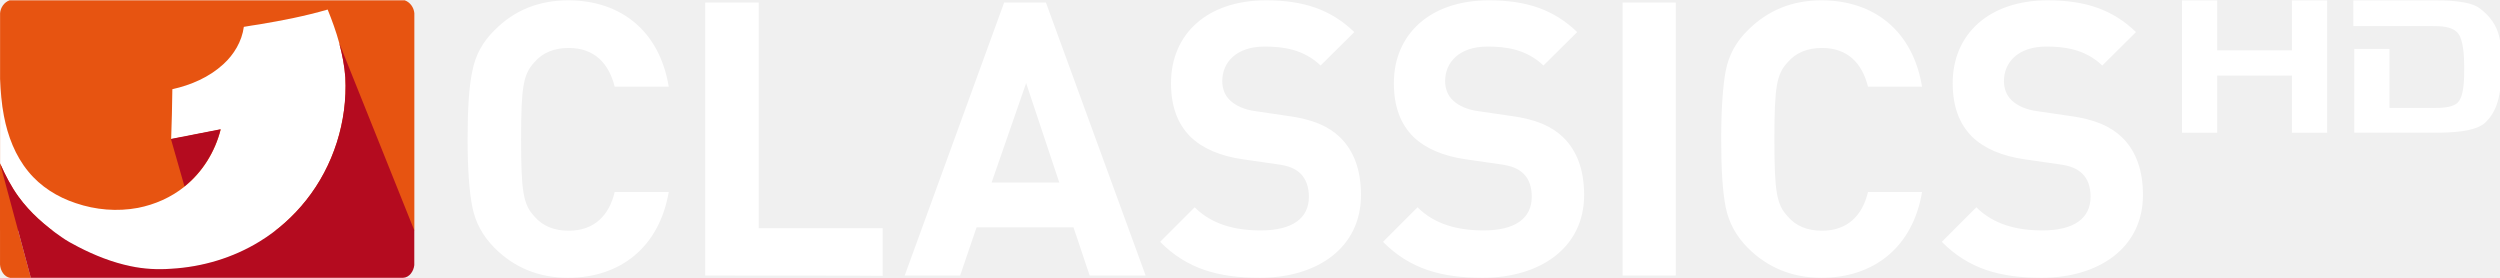
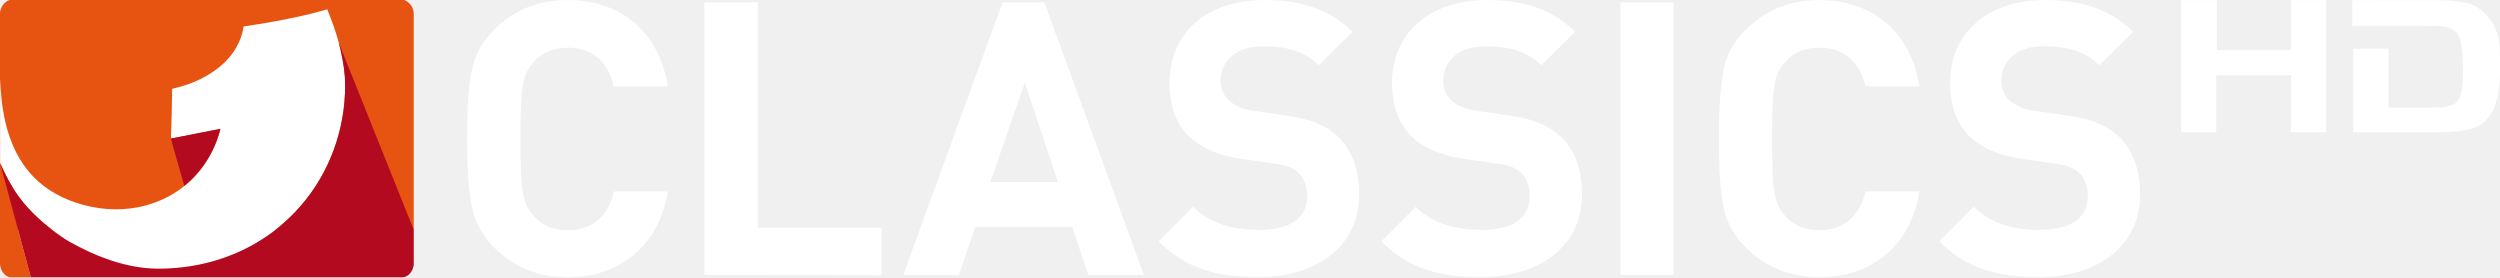
- <svg xmlns="http://www.w3.org/2000/svg" version="1.1" id="svg13526" x="0px" y="0px" viewBox="-156 202.2 700 77.8" style="enable-background:new -156 202.2 700 77.8;" xml:space="preserve">
-   <style type="text/css">
- 	.st0{fill:#FFFFFF;}
- 	.st1{fill:#E75411;}
- 	.st2{fill:#B40B1F;}
- </style>
-   <g id="layer1" transform="translate(156.6483,-372.1207)">
-     <g id="g3149" transform="matrix(0.7800088,0,0,0.7800088,31.5361,90.41595)">
-       <g id="layer1-7" transform="matrix(3.887758,0,0,3.888216,337.7645,-1776.097)">
-         <g id="g2903" transform="matrix(0.4394352,0,0,0.4394352,30.3594,664.4097)">
-           <path id="rect2870" class="st0" d="M-66.6-109.3v27.8h7.4v-12h15.7v12h7.4v-27.8h-7.4v10.5h-15.7v-10.5H-66.6z" />
-           <path id="rect2878" class="st0" d="M-30.6-109.3v5.4h6.7c0,0,6.4,0,9.7,0c1.9,0,4.2,0,5.5,1.4c1.2,1.3,1.4,4.8,1.4,7.2      c0,2.6,0,6.3-1.5,7.6c-1.2,1-3.5,1-5.2,1c-3,0-9,0-9,0v-12.4h-7.4v17.6c6.3,0,11.7,0,17,0c3,0,8.5-0.1,10.6-2.2      c2.9-2.8,3.3-6.9,3.3-11.7c0-4.8,0.1-8.7-4.5-12.2c-2.2-1.7-7.3-1.7-9.9-1.7c-4.4,0-9.8,0-9.8,0L-30.6-109.3L-30.6-109.3      L-30.6-109.3L-30.6-109.3z" />
-         </g>
-       </g>
-       <path id="path4435" class="st0" d="M291.6,720.1c-14.9,0-26.2-3.2-35.8-12.9l12.4-12.4c6.2,6.2,14.6,8.3,23.7,8.3    c11.3,0,17.3-4.3,17.3-12.1c0-3.4-0.9-6.3-3-8.3c-1.9-1.8-4.1-2.8-8.7-3.4l-11.8-1.7c-8.4-1.2-14.6-3.9-19-8.1    c-4.7-4.7-7-11-7-19.3c0-17.5,13-29.7,34.1-29.7c13.5,0,23.3,3.3,31.7,11.4l-12.1,12c-6.2-5.9-13.6-6.8-20.1-6.8    c-10.2,0-15.2,5.7-15.2,12.4c0,2.5,0.8,5.1,2.9,7c1.9,1.8,5.1,3.3,9.1,3.8l11.6,1.7c8.9,1.2,14.6,3.7,18.7,7.6    c5.2,5,7.6,12.1,7.6,20.8C328,709.4,312.1,720.1,291.6,720.1L291.6,720.1z M212.6,720.1c-10.4,0-19.3-3.6-26.4-10.7    c-4.3-4.3-6.9-9.2-8-14.7c-1.1-5.5-1.6-13.6-1.6-24.4s0.6-18.9,1.6-24.4c1.1-5.7,3.7-10.5,8-14.7c7.2-7.2,16-10.7,26.4-10.7    c18.9,0,32.8,11,36.1,31h-19.4c-2.1-8.4-7.3-13.9-16.5-13.9c-5.2,0-9.4,1.7-12.3,5.1c-4,4.3-4.8,8.7-4.8,27.7s0.8,23.4,4.8,27.7    c2.9,3.4,7,5.1,12.3,5.1c9.2,0,14.5-5.5,16.5-13.9h19.4C245.4,709.1,231.4,720.1,212.6,720.1L212.6,720.1z M160.3,719.3h-19.1v-98    h19.1V719.3z M91,720.1c-14.9,0-26.2-3.2-35.8-12.9l12.4-12.4c6.2,6.2,14.6,8.3,23.7,8.3c11.3,0,17.3-4.3,17.3-12.1    c0-3.4-0.9-6.3-3-8.3c-1.9-1.8-4.1-2.8-8.7-3.4l-11.8-1.7c-8.4-1.2-14.6-3.9-19-8.1c-4.7-4.7-7-11-7-19.3    c0-17.5,13-29.7,34.1-29.7c13.5,0,23.3,3.3,31.7,11.4l-12.1,12c-6.2-5.9-13.6-6.8-20.1-6.8c-10.2,0-15.2,5.7-15.2,12.4    c0,2.5,0.8,5.1,2.9,7c1.9,1.8,5.1,3.3,9.1,3.8l11.6,1.7c9,1.2,14.6,3.7,18.7,7.6c5.2,5,7.6,12.1,7.6,20.8    C127.4,709.4,111.5,720.1,91,720.1L91,720.1z M11,720.1c-14.9,0-26.2-3.2-35.8-12.9l12.4-12.4c6.2,6.2,14.6,8.3,23.7,8.3    c11.3,0,17.3-4.3,17.3-12.1c0-3.4-1-6.3-3-8.3c-1.9-1.8-4.1-2.8-8.7-3.4l-11.8-1.7c-8.4-1.2-14.6-3.9-19-8.1c-4.7-4.7-7-11-7-19.3    c0-17.5,12.9-29.7,34.1-29.7c13.5,0,23.3,3.3,31.7,11.4l-12.1,12c-6.2-5.9-13.6-6.8-20.1-6.8c-10.2,0-15.2,5.7-15.2,12.4    c0,2.5,0.8,5.1,2.9,7c1.9,1.8,5.1,3.3,9.1,3.8L21,662c9,1.2,14.6,3.7,18.7,7.6c5.2,5,7.6,12.1,7.6,20.8    C47.3,709.4,31.5,720.1,11,720.1L11,720.1z M-72.9,650.2l-12.4,35.7H-61C-61,685.8-72.9,650.2-72.9,650.2z M-50.1,719.3l-5.8-17.3    h-34.8l-5.9,17.3h-19.9l35.7-98h15l35.8,98H-50.1z M-188.1,719.3v-98h19.2v81h44.5v17.1C-124.4,719.3-188.1,719.3-188.1,719.3z     M-237.3,720.1c-10.5,0-19.3-3.6-26.4-10.7c-4.3-4.3-6.9-9.2-8-14.7c-1.1-5.5-1.7-13.6-1.7-24.4s0.5-18.9,1.7-24.4    c1.1-5.7,3.7-10.5,8-14.7c7.1-7.2,16-10.7,26.4-10.7c18.9,0,32.8,11,36.1,31h-19.4c-2.1-8.4-7.3-13.9-16.5-13.9    c-5.2,0-9.4,1.7-12.3,5.1c-4,4.3-4.8,8.7-4.8,27.7c0,19,0.8,23.4,4.8,27.7c2.9,3.4,7,5.1,12.3,5.1c9.2,0,14.5-5.5,16.5-13.9h19.4    C-204.6,709.1-218.6,720.1-237.3,720.1" />
-       <g id="layer1-1" transform="matrix(0.4940543,0,0,0.494054,-905.5209,164.3164)">
-         <g id="g3027" transform="matrix(0.1824251,0,0,0.1824251,1344.511,408.266)">
-           <g id="g3026" transform="matrix(2.275862,0,0,2.275862,0,-53.31955)">
-             <g id="g3037">
-               <g id="_x23_cf6728ff">
-                 <path id="path3030" class="st1" d="M-958.4,1264.1h691.8c9.5,3.4,15.8,12.6,16.7,22.5v380h-725v-265.1v-114.9         C-974.1,1276.8-967.9,1267.5-958.4,1264.1z" />
-                 <path id="path3032" class="st1" d="M-975,1549.4l54,200.4h-36.2c-10.8-1.7-17.1-13.1-17.8-23.2V1549.4z" />
-               </g>
-               <g id="_x23_ffffffff">
-                 <path id="path3053" class="st0" d="M-520.9,1306.1c40.1-6.7,80.2-14.5,119.3-25.9c7.7,19.1,14.8,38.5,20.2,58.4         c5.4,19.8,9.3,40.1,10.8,60.5c3.9,76.7-20.7,154.6-68.5,214.8c-22.7,28.6-50.4,53.3-81.6,72.4         c-46.4,28.6-100.1,44.6-154.4,47.6c-23.9,1.8-48,0.5-71.4-4.5c-31.9-6.6-62.4-18.7-91.2-33.6c-10.1-5.3-20.3-10.6-29.6-17.3         c-28.4-19.6-54.9-42.7-75.3-70.7c-12.5-17-22.3-35.7-30.7-54.9c-0.5-1.2-1.1-2.3-1.6-3.4v-147.9c1,21.7,2.5,43.4,6.7,64.7         c6.7,35.1,19.8,69.7,42.8,97.5c21.3,26.2,51,44.7,82.9,55.2c34.8,11.9,72.7,15.1,108.9,8.3c29.7-5.8,58.2-18.4,81.7-37.4         c31.3-25.1,53.4-61.1,63.2-99.9l-86.8,17c0.9-28.9,1.9-58.5,2.1-87.4c32.5-7.2,64.4-20.9,89.2-43.7         c18.7-17,32.5-40.1,35.9-65.4C-539.4,1308.7-530.1,1307.7-520.9,1306.1z" />
-               </g>
-               <g id="_x23_9f1a1bff">
-                 <path id="path3056" class="st2" d="M-381.5,1338.6l131.5,328v60.9c-1.1,10.5-8.5,21.9-20,22.2l-651.1,0l-53.9-200.4         c8.4,19.3,19.9,41.4,32.3,58.4c20.3,28.1,46.8,51.1,75.3,70.7c9.3,6.7,19.5,12,29.6,17.3c28.9,14.9,59.4,27,91.2,33.6         c23.4,5,47.5,6.3,71.4,4.5c54.3-3.1,108-19.1,154.4-47.6c31.2-19.1,58.9-43.7,81.6-72.4c47.9-60.1,72.4-138.1,68.5-214.8         C-372.2,1378.7-376.1,1358.4-381.5,1338.6z" />
-                 <path id="path3058" class="st2" d="M-589,1489.7c-9.7,38.8-31.8,74.8-63.2,99.9l-23.7-82.9L-589,1489.7z" />
-               </g>
-             </g>
-           </g>
-         </g>
-       </g>
+ <svg xmlns="http://www.w3.org/2000/svg" height="66.523" width="600" version="1.1" viewBox="0 0 158.75 17.601">
+   <g transform="translate(112.64 -140.03)">
+     <g fill="#fff">
+       <path d="m25.862 140.04v8.391h2.233v-3.622h4.738v3.622h2.233v-8.391h-2.233v3.169h-4.708v-3.169z" class="st0" stroke-width=".302" />
+       <path d="m36.727 140.04v1.63h2.022 2.928c0.573 0 1.268 0 1.66 0.423 0.362 0.392 0.423 1.449 0.423 2.173 0 0.785 0 1.902-0.453 2.294-0.362 0.302-1.056 0.302-1.569 0.302h-2.716v-3.743h-2.233v5.312h5.131c0.905 0 2.565-0.03 3.199-0.664 0.875-0.845 0.996-2.083 0.996-3.531s0.03-2.626-1.358-3.682c-0.664-0.513-2.203-0.513-2.988-0.513h-2.958z" class="st0" stroke-width=".302" />
+       <path d="m16.826 157.63c-2.632 0-4.628-0.565-6.324-2.279l2.191-2.191c1.095 1.095 2.579 1.466 4.187 1.466 1.996 0 3.056-0.76 3.056-2.138 0-0.601-0.159-1.113-0.53-1.466-0.336-0.318-0.724-0.495-1.537-0.601l-2.084-0.3c-1.484-0.212-2.579-0.689-3.356-1.431-0.83-0.83-1.237-1.943-1.237-3.409 0-3.091 2.296-5.247 6.024-5.247 2.385 0 4.116 0.583 5.6 2.014l-2.138 2.12c-1.095-1.042-2.402-1.201-3.551-1.201-1.802 0-2.685 1.007-2.685 2.191 0 0.442 0.141 0.901 0.512 1.237 0.336 0.318 0.901 0.583 1.608 0.671l2.049 0.3c1.572 0.212 2.579 0.654 3.303 1.343 0.919 0.883 1.343 2.138 1.343 3.674 0 3.356-2.809 5.247-6.43 5.247zm-13.956 0c-1.837 0-3.409-0.636-4.664-1.89-0.76-0.76-1.219-1.625-1.413-2.597-0.194-0.972-0.283-2.402-0.283-4.31s0.106-3.339 0.283-4.31c0.194-1.007 0.654-1.855 1.413-2.597 1.272-1.272 2.826-1.89 4.664-1.89 3.339 0 5.794 1.943 6.377 5.476h-3.427c-0.371-1.484-1.29-2.455-2.915-2.455-0.919 0-1.661 0.3-2.173 0.901-0.707 0.76-0.848 1.537-0.848 4.893s0.141 4.134 0.848 4.893c0.512 0.601 1.237 0.901 2.173 0.901 1.625 0 2.562-0.972 2.915-2.455h3.427c-0.583 3.498-3.056 5.441-6.377 5.441zm-9.239-0.141h-3.374v-17.312h3.374zm-12.242 0.141c-2.632 0-4.628-0.565-6.324-2.279l2.191-2.191c1.095 1.095 2.579 1.466 4.187 1.466 1.996 0 3.056-0.76 3.056-2.138 0-0.601-0.159-1.113-0.53-1.466-0.336-0.318-0.724-0.495-1.537-0.601l-2.084-0.3c-1.484-0.212-2.579-0.689-3.356-1.431-0.83-0.83-1.237-1.943-1.237-3.409 0-3.091 2.296-5.247 6.024-5.247 2.385 0 4.116 0.583 5.6 2.014l-2.138 2.12c-1.095-1.042-2.402-1.201-3.551-1.201-1.802 0-2.685 1.007-2.685 2.191 0 0.442 0.141 0.901 0.512 1.237 0.336 0.318 0.901 0.583 1.608 0.671l2.049 0.3c1.59 0.212 2.579 0.654 3.303 1.343 0.919 0.883 1.343 2.138 1.343 3.674 0 3.356-2.809 5.247-6.43 5.247zm-14.132 0c-2.632 0-4.628-0.565-6.324-2.279l2.191-2.191c1.095 1.095 2.579 1.466 4.187 1.466 1.996 0 3.056-0.76 3.056-2.138 0-0.601-0.177-1.113-0.53-1.466-0.336-0.318-0.724-0.495-1.537-0.601l-2.084-0.3c-1.484-0.212-2.579-0.689-3.356-1.431-0.83-0.83-1.237-1.943-1.237-3.409 0-3.091 2.279-5.247 6.024-5.247 2.385 0 4.116 0.583 5.6 2.014l-2.138 2.12c-1.095-1.042-2.402-1.201-3.551-1.201-1.802 0-2.685 1.007-2.685 2.191 0 0.442 0.141 0.901 0.512 1.237 0.336 0.318 0.901 0.583 1.608 0.671l2.031 0.3c1.59 0.212 2.579 0.654 3.303 1.343 0.919 0.883 1.343 2.138 1.343 3.674 0 3.356-2.791 5.247-6.413 5.247zm-14.821-12.348-2.191 6.307h4.293l-2.102-6.307zm4.028 12.207-1.025-3.056h-6.148l-1.042 3.056h-3.533l6.307-17.312h2.65l6.324 17.312zm-24.378 0v-17.312h3.392v14.309h7.861v3.021c0-0.018-11.253-0.018-11.253-0.018zm-8.691 0.141c-1.855 0-3.409-0.636-4.664-1.89-0.76-0.76-1.219-1.625-1.413-2.597-0.194-0.972-0.3-2.402-0.3-4.31 0-1.89 0.088-3.339 0.3-4.31 0.194-1.007 0.654-1.855 1.413-2.597 1.254-1.272 2.826-1.89 4.664-1.89 3.339 0 5.794 1.943 6.377 5.476h-3.427c-0.371-1.484-1.29-2.455-2.915-2.455-0.919 0-1.661 0.3-2.173 0.901-0.707 0.76-0.848 1.537-0.848 4.893s0.141 4.134 0.848 4.893c0.512 0.601 1.237 0.901 2.173 0.901 1.625 0 2.562-0.972 2.915-2.455h3.427c-0.601 3.498-3.074 5.441-6.377 5.441" class="st1" stroke-width=".177" />
+     </g>
+     <g stroke-width=".036">
+       <path d="m-112.04 140.03h25.067c0.344 0.123 0.573 0.46 0.605 0.815v13.769h-26.274v-13.766c0.033-0.359 0.257-0.692 0.602-0.819z" class="st2" fill="#e75411" />
+       <path d="m-112.64 150.38 1.957 7.258h-1.312c-0.391-0.058-0.62-0.475-0.645-0.841z" class="st2" fill="#e75411" />
+       <path d="m-96.183 141.56c1.453-0.243 2.906-0.525 4.323-0.938 0.279 0.692 0.536 1.395 0.732 2.116 0.196 0.717 0.337 1.453 0.391 2.192 0.141 2.779-0.75 5.602-2.482 7.783-0.823 1.036-1.826 1.931-2.957 2.623-1.681 1.036-3.627 1.616-5.595 1.725-0.866 0.065-1.739 0.018-2.587-0.163-1.156-0.239-2.261-0.678-3.305-1.218-0.366-0.192-0.736-0.384-1.073-0.627-1.029-0.71-1.989-1.547-2.728-2.562-0.453-0.616-0.808-1.294-1.112-1.989-0.018-0.043-0.04-0.083-0.058-0.123v-5.363c0.036 0.783 0.091 1.573 0.243 2.344 0.243 1.272 0.717 2.526 1.551 3.533 0.772 0.949 1.848 1.62 3.004 2 1.261 0.431 2.634 0.547 3.946 0.301 1.076-0.21 2.109-0.667 2.96-1.355 1.134-0.909 1.935-2.214 2.29-3.62l-3.145 0.616c0.033-1.047 0.069-2.12 0.076-3.167 1.178-0.261 2.333-0.757 3.232-1.583 0.678-0.616 1.178-1.453 1.301-2.37 0.322-0.062 0.659-0.098 0.993-0.156z" class="st3" fill="#fff" />
+       <path d="m-91.131 142.74 4.765 11.885v2.207c-0.04 0.38-0.308 0.794-0.725 0.804h-23.593l-1.953-7.258c0.304 0.699 0.721 1.5 1.17 2.116 0.736 1.018 1.696 1.852 2.728 2.562 0.337 0.243 0.707 0.435 1.073 0.627 1.047 0.54 2.152 0.978 3.305 1.218 0.848 0.181 1.721 0.228 2.587 0.163 1.968-0.112 3.913-0.692 5.595-1.725 1.131-0.692 2.134-1.583 2.957-2.623 1.736-2.178 2.623-5.004 2.482-7.783-0.054-0.743-0.196-1.475-0.391-2.192z" class="st4" fill="#b40a1f" />
+       <path d="m-98.647 148.21c-0.351 1.406-1.152 2.71-2.29 3.62l-0.859-3.004z" class="st4" fill="#b40a1f" />
    </g>
  </g>
</svg>
